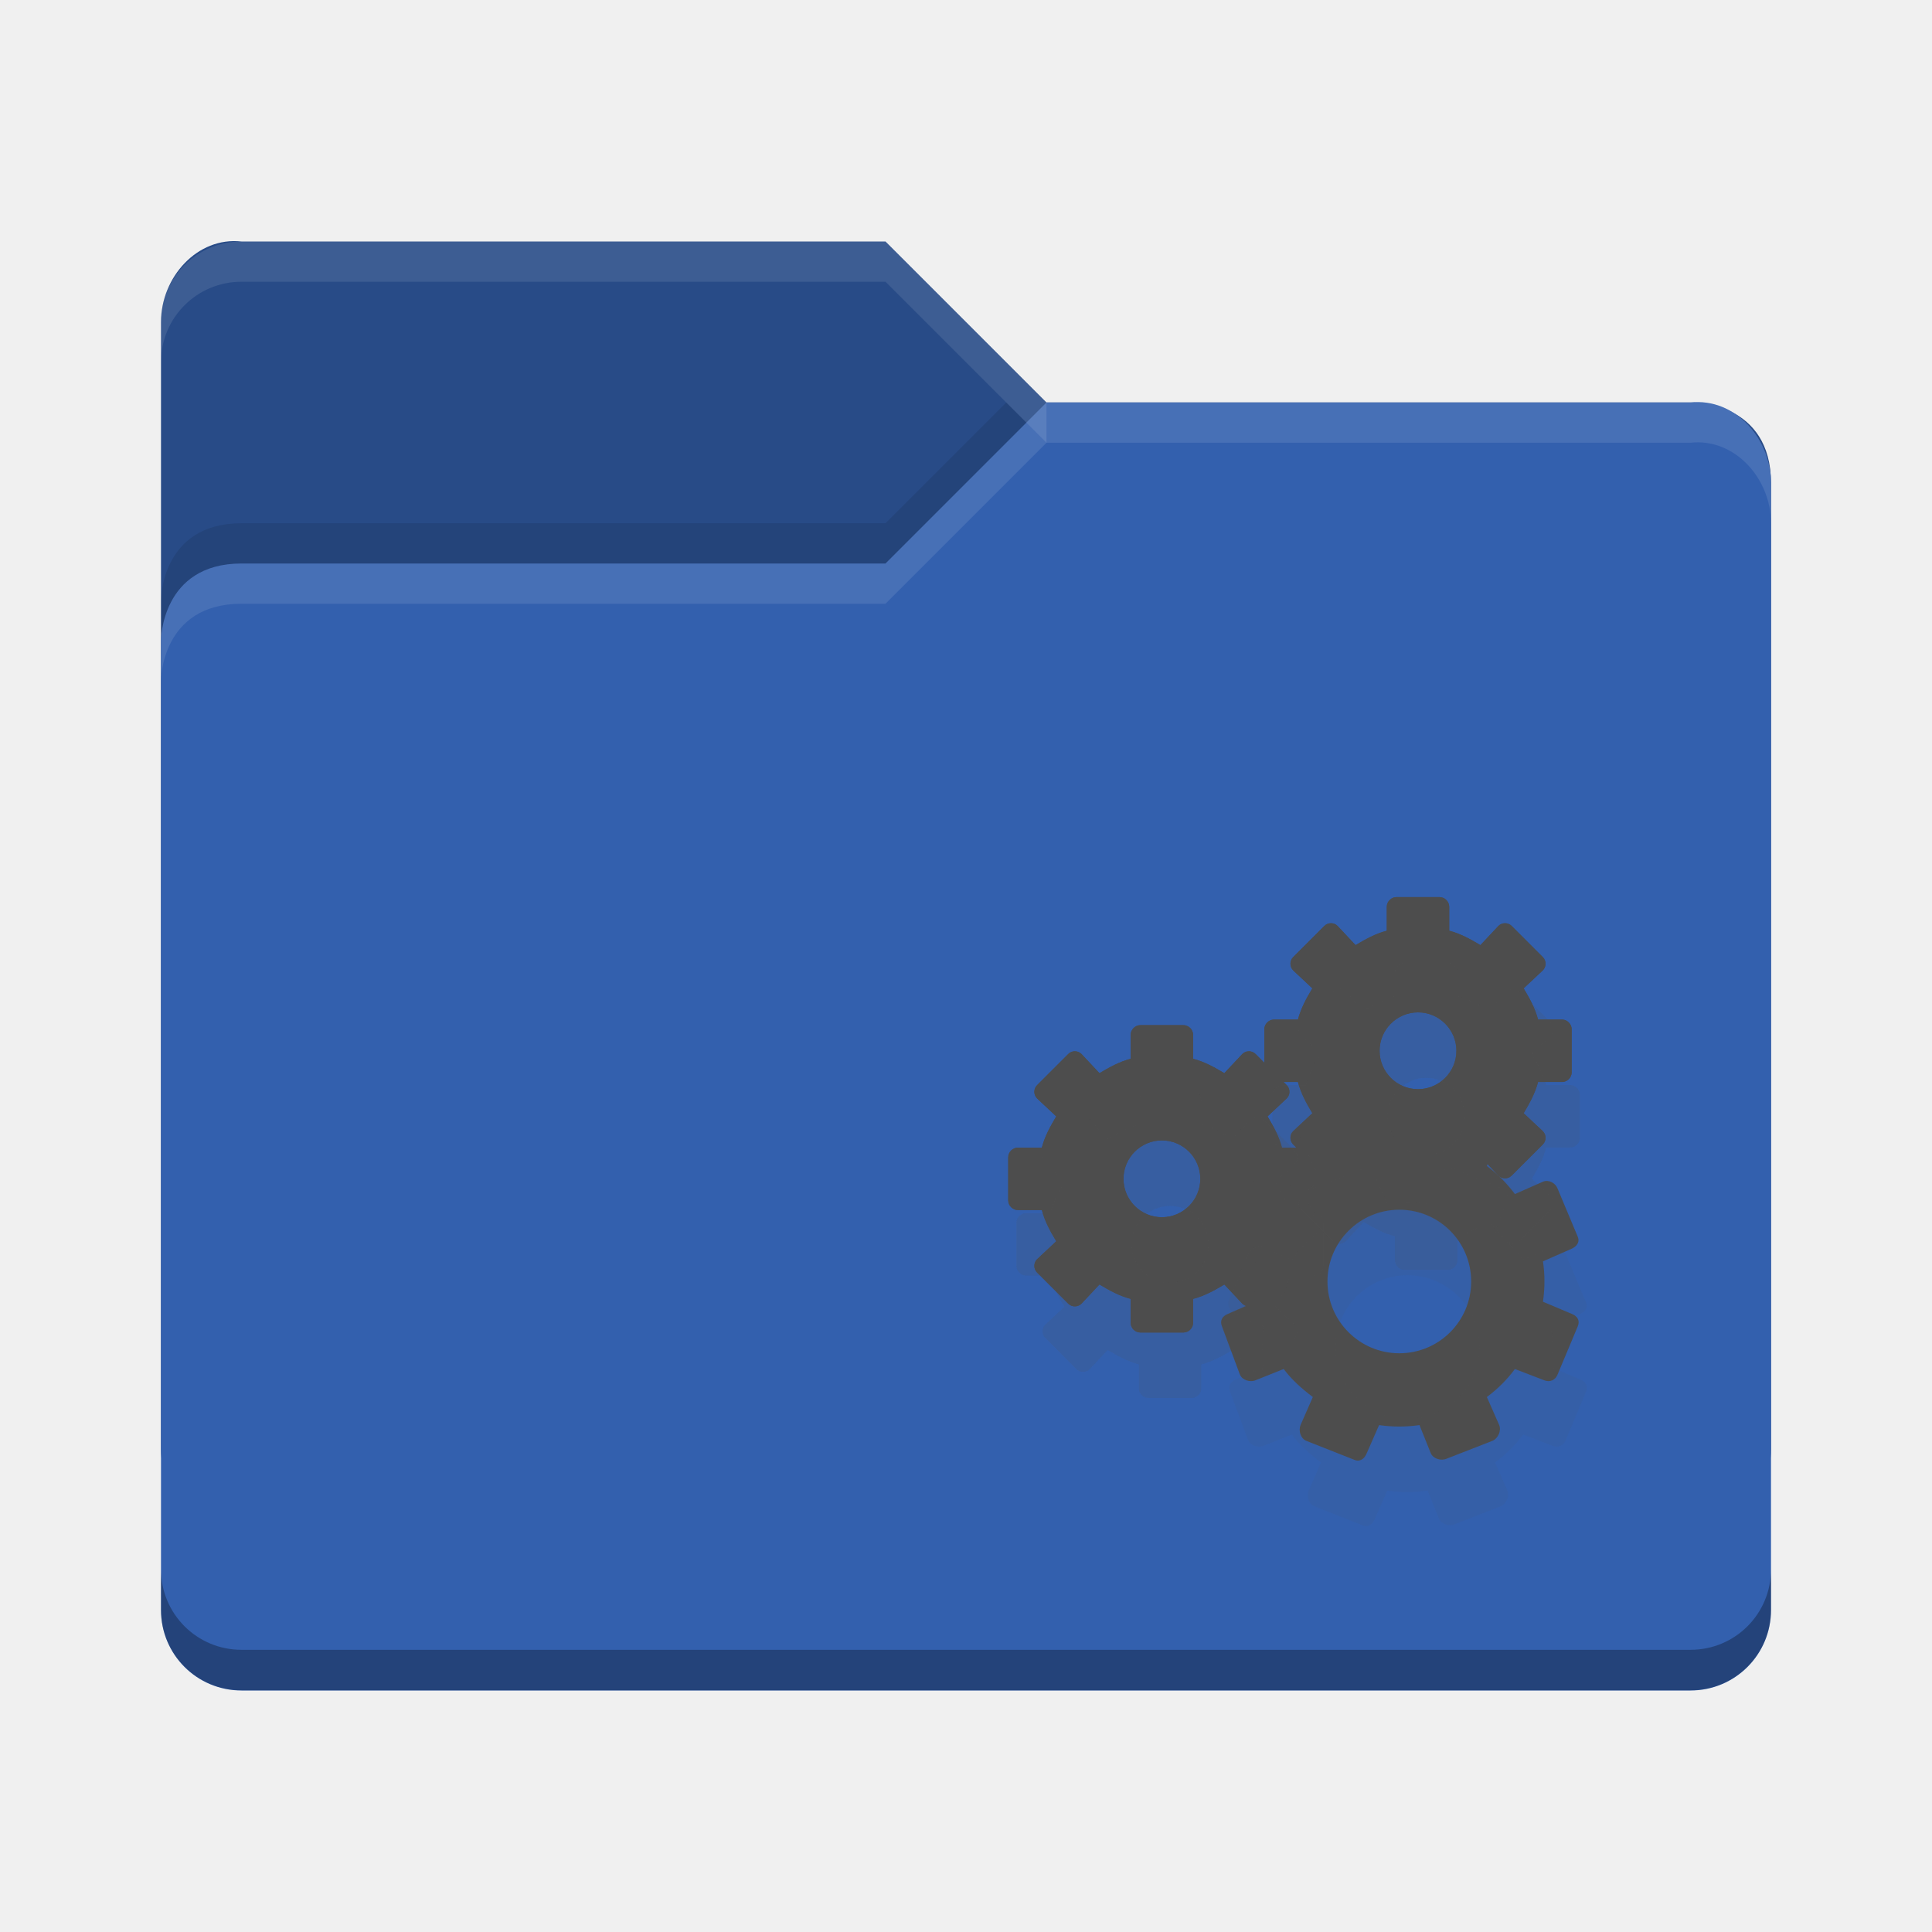
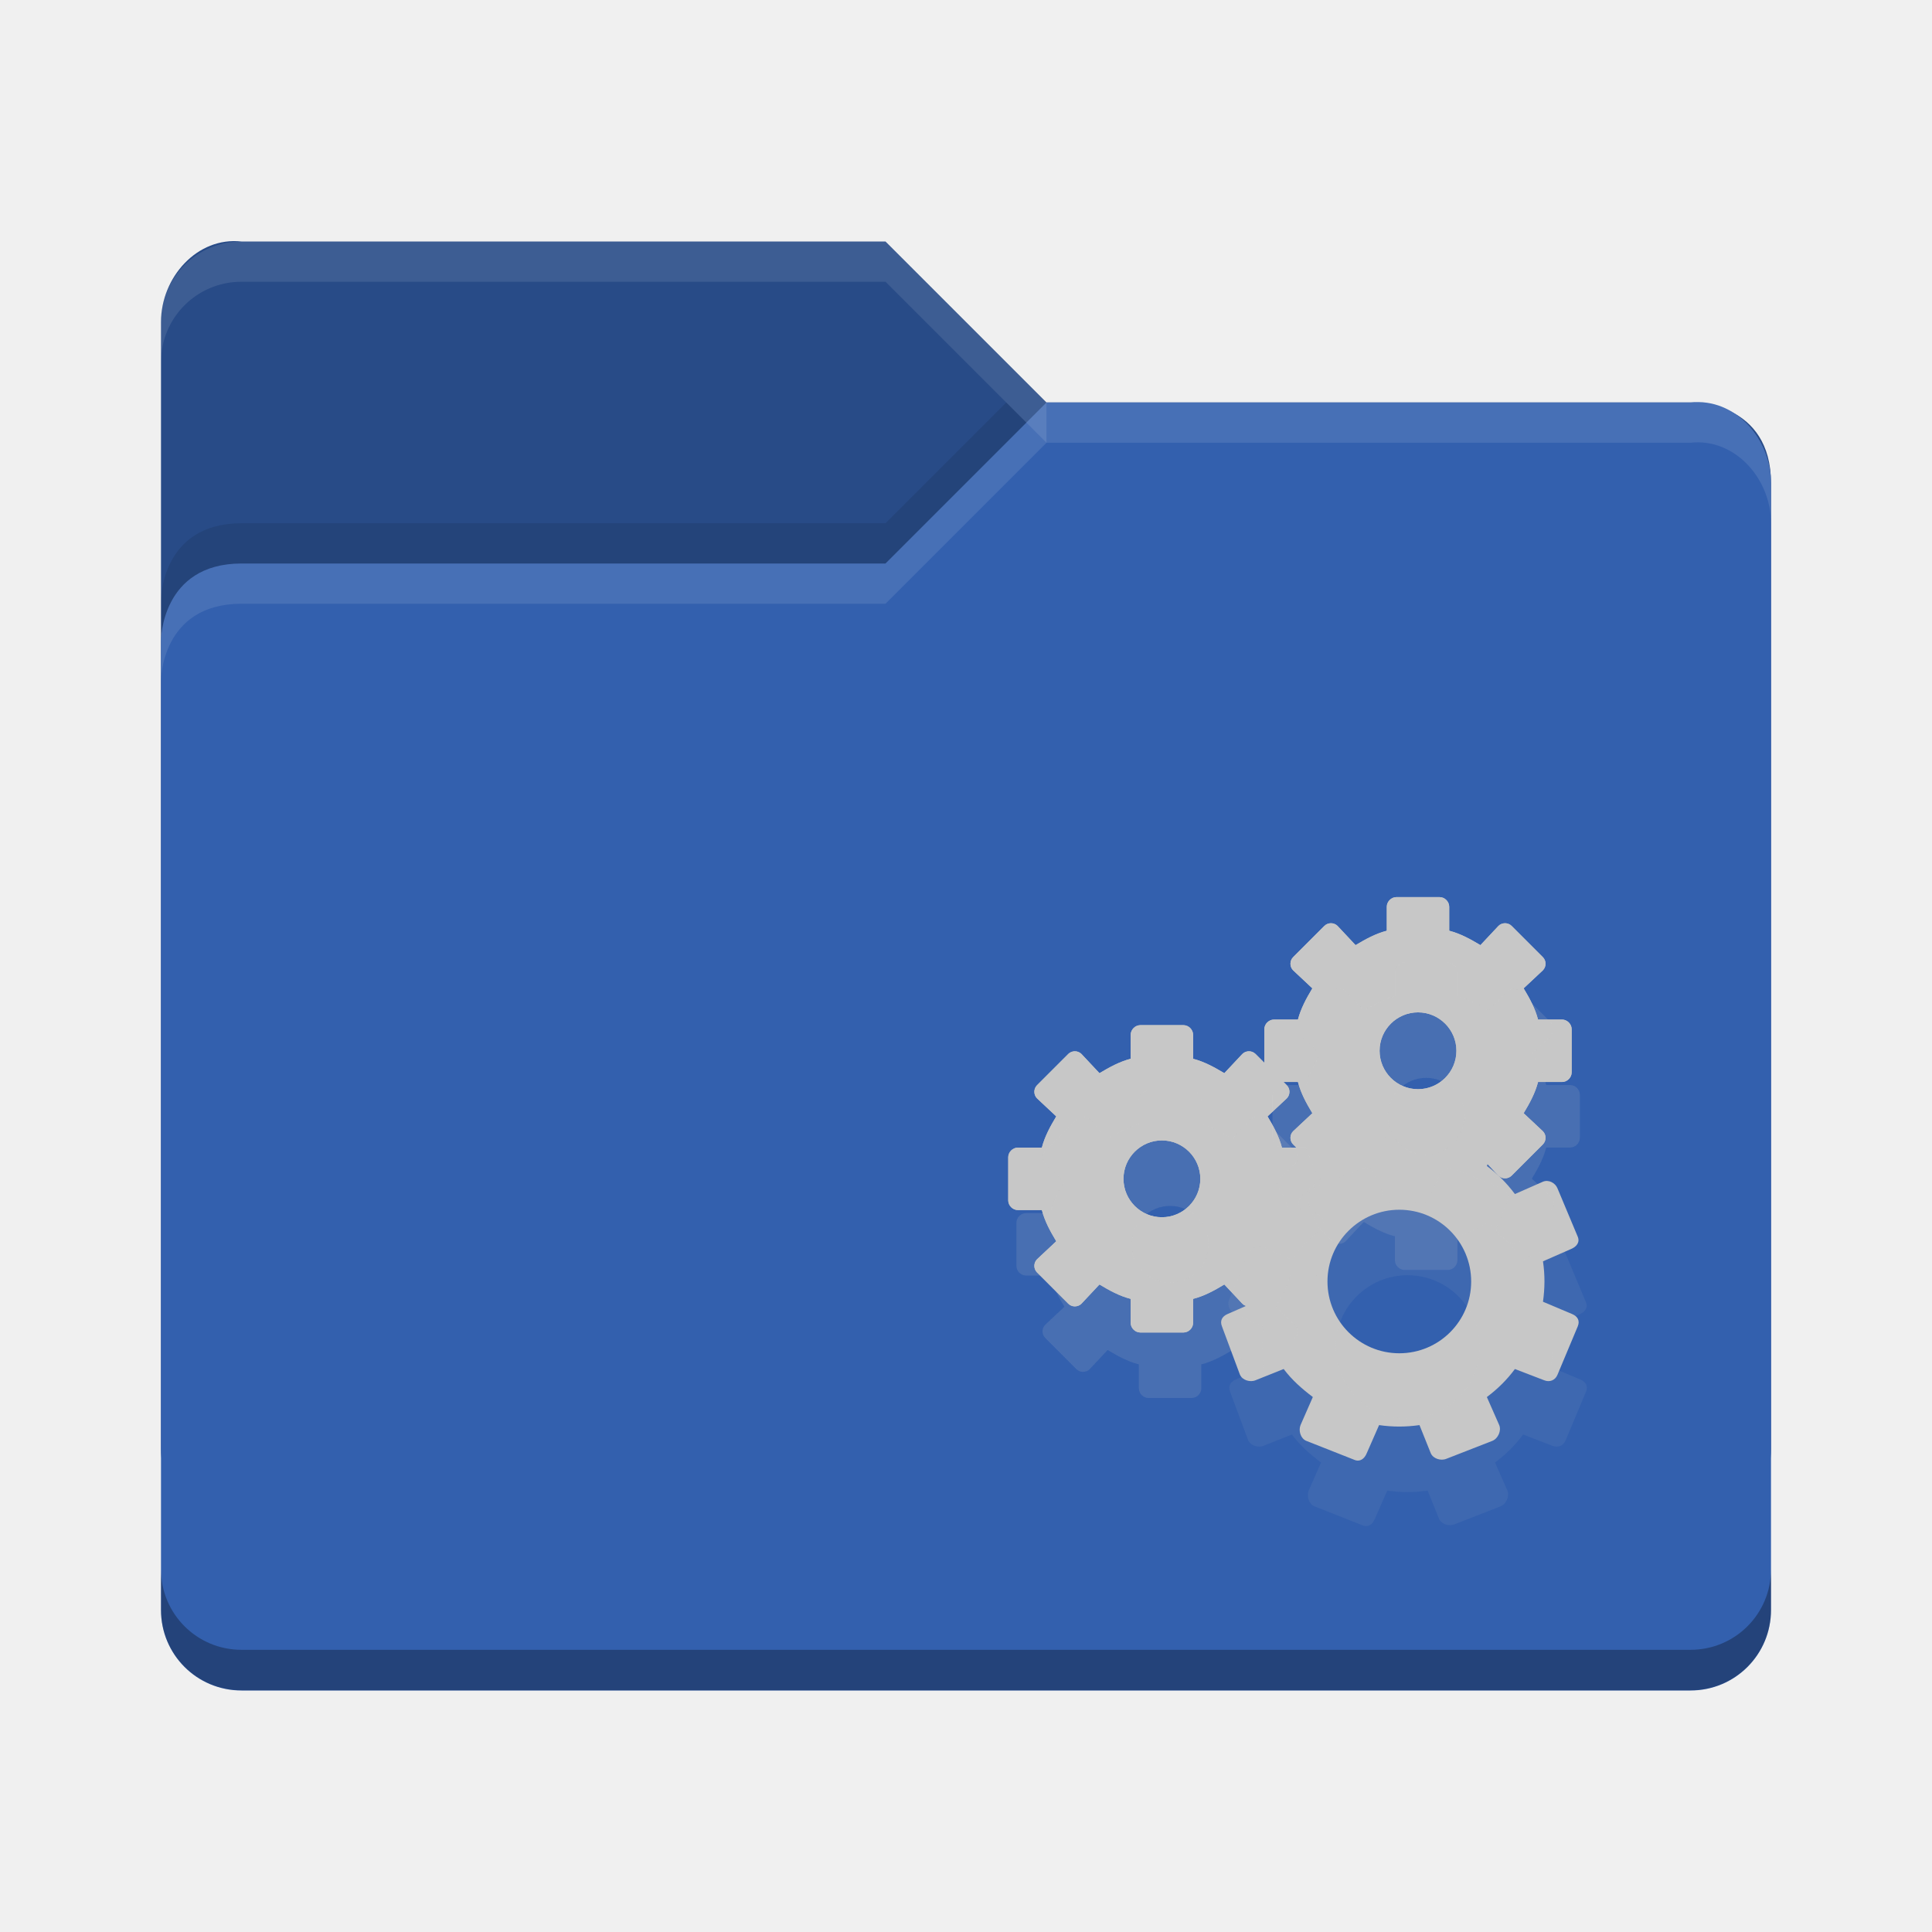
<svg xmlns="http://www.w3.org/2000/svg" height="48" width="48">
  <text opacity=".8" x="877.23" y="10.81">
  
 </text>
  <text opacity=".8" x="901.19" y="-29.93">
  
 </text>
  <text opacity=".8" x="-569.37" y="-60.01">
  
 </text>
  <text opacity=".8" x="-2393.06" y="685.55">
  
 </text>
  <text opacity=".8" x="-454.88" y="-445.33">
  
 </text>
  <text opacity=".8" x="352.72" y="-858.8">
  
 </text>
  <text opacity=".8" x="376.68" y="-899.54">
  
 </text>
  <text opacity=".8" x="-1114.78" y="-906.75">
  
 </text>
  <text opacity=".8" x="345.76" y="-1179.98">
  
 </text>
  <text opacity=".8" x="1831.89" y="-553.29">
  
 </text>
  <text opacity=".8" x="1855.85" y="-594.03">
  
 </text>
  <text opacity=".8" x="364.38" y="-601.24">
  
 </text>
  <text opacity=".8" x="1824.93" y="-874.48">
  
 </text>
  <text opacity=".8" x="-573.43" y="-649.34">
  
 </text>
  <text opacity=".8" x="-2397.12" y="96.22">
  
 </text>
  <text opacity=".8" x="-682.36" y="189.09">
  
 </text>
  <text opacity=".8" x="426.66" y="9.91">
  
 </text>
  <text opacity=".8" x="450.62" y="-30.83">
  
 </text>
  <text opacity=".8" x="-1040.84" y="-38.04">
  
 </text>
  <text opacity=".8" x="419.7" y="-311.28">
  
 </text>
  <text opacity=".8" x="-608.03" y="-40.76">
  
 </text>
  <text opacity=".8" x="-2431.72" y="704.79">
  
 </text>
  <text opacity=".8" x="-456.94" y="-902.29">
  
 </text>
  <text opacity=".8" x="350.66" y="-1315.76">
  
 </text>
  <text opacity=".8" x="374.62" y="-1356.5">
  
 </text>
  <text opacity=".8" x="-1116.84" y="-1363.71">
  
 </text>
  <text opacity=".8" x="343.7" y="-1636.94">
  
 </text>
  <text opacity=".8" x="1829.83" y="-1010.25">
  
 </text>
  <text opacity=".8" x="1853.79" y="-1050.99">
  
 </text>
  <text opacity=".8" x="362.32" y="-1058.2">
  
 </text>
  <text opacity=".8" x="1822.87" y="-1331.44">
  
 </text>
  <text opacity=".8" x="-575.49" y="-1106.3">
  
 </text>
  <text opacity=".8" x="-2399.18" y="-360.74">
  
 </text>
  <text opacity=".8" x="-684.42" y="-267.87">
  
 </text>
  <text opacity=".8" x="155.59" y="-26.96">
  
 </text>
  <text opacity=".8" x="179.55" y="-67.7">
  
 </text>
  <text opacity=".8" x="-1090.26" y="-261.73">
  
 </text>
  <text opacity=".8" x="-282.66" y="-675.2">
  
 </text>
  <text opacity=".8" x="-258.7" y="-715.94">
  
 </text>
  <text opacity=".8" x="-1750.16" y="-723.15">
  
 </text>
  <text opacity=".8" x="-289.62" y="-996.38">
  
 </text>
  <text opacity=".8" x="1196.5" y="-369.69">
  
 </text>
  <text opacity=".8" x="1220.46" y="-410.43">
  
 </text>
  <text opacity=".8" x="-271" y="-417.64">
  
 </text>
  <text opacity=".8" x="1189.54" y="-690.88">
  
 </text>
  <text opacity=".8" x="-1208.82" y="-465.73">
  
 </text>
  <text opacity=".8" x="-3032.5" y="279.82">
  
 </text>
  <text opacity=".8" transform="matrix(.90475 0 0 .90475 -716.75 -676.29)" x="-664.27" y="1159.41">
  
 </text>
  <text opacity=".8" x="877.23" y="18.05">
  
 </text>
  <text opacity=".8" x="901.19" y="-22.69">
  
 </text>
  <text opacity=".8" x="-569.37" y="-52.77">
  
 </text>
  <text opacity=".8" x="-2393.06" y="692.78">
  
 </text>
  <text opacity=".8" x="-454.88" y="-438.09">
  
 </text>
  <text opacity=".8" x="352.72" y="-851.56">
  
 </text>
  <text opacity=".8" x="376.68" y="-892.3">
  
 </text>
  <text opacity=".8" x="-1114.78" y="-899.51">
  
 </text>
  <text opacity=".8" x="345.76" y="-1172.75">
  
 </text>
  <text opacity=".8" x="1831.89" y="-546.05">
  
 </text>
  <text opacity=".8" x="1855.85" y="-586.8">
  
 </text>
  <text opacity=".8" x="364.38" y="-594.01">
  
 </text>
  <text opacity=".8" x="1824.93" y="-867.24">
  
 </text>
  <text opacity=".8" x="-573.43" y="-642.1">
  
 </text>
  <text opacity=".8" x="-2397.12" y="103.46">
  
 </text>
  <text opacity=".8" x="-682.36" y="196.33">
  
 </text>
  <text opacity=".8" x="426.66" y="17.15">
  
 </text>
  <text opacity=".8" x="450.62" y="-23.6">
  
 </text>
  <text opacity=".8" x="-1040.84" y="-30.81">
  
 </text>
  <text opacity=".8" x="419.7" y="-304.04">
  
 </text>
  <text opacity=".8" x="-608.03" y="-33.52">
  
 </text>
  <text opacity=".8" x="-2431.72" y="712.03">
  
 </text>
  <text opacity=".8" x="-456.94" y="-895.05">
  
 </text>
  <text opacity=".8" x="350.66" y="-1308.52">
  
 </text>
  <text opacity=".8" x="374.62" y="-1349.26">
  
 </text>
  <text opacity=".8" x="-1116.84" y="-1356.47">
  
 </text>
  <text opacity=".8" x="343.7" y="-1629.71">
  
 </text>
  <text opacity=".8" x="1829.83" y="-1003.01">
  
 </text>
  <text opacity=".8" x="1853.79" y="-1043.76">
  
 </text>
  <text opacity=".8" x="362.32" y="-1050.97">
  
 </text>
  <text opacity=".8" x="1822.87" y="-1324.2">
  
 </text>
  <text opacity=".8" x="-575.49" y="-1099.06">
  
 </text>
  <text opacity=".8" x="-2399.18" y="-353.5">
  
 </text>
  <text opacity=".8" x="-684.42" y="-260.63">
  
 </text>
  <text opacity=".8" x="155.59" y="-19.72">
  
 </text>
  <text opacity=".8" x="179.55" y="-60.46">
  
 </text>
  <text opacity=".8" x="-1090.26" y="-254.49">
  
 </text>
  <text opacity=".8" x="-282.66" y="-667.96">
  
 </text>
  <text opacity=".8" x="-258.7" y="-708.7">
  
 </text>
  <text opacity=".8" x="-1750.16" y="-715.91">
  
 </text>
  <text opacity=".8" x="-289.62" y="-989.14">
  
 </text>
  <text opacity=".8" x="1196.5" y="-362.45">
  
 </text>
  <text opacity=".8" x="1220.46" y="-403.19">
  
 </text>
  <text opacity=".8" x="-271" y="-410.4">
  
 </text>
  <text opacity=".8" x="1189.54" y="-683.64">
  
 </text>
  <text opacity=".8" x="-1208.82" y="-458.5">
  
 </text>
  <text opacity=".8" x="-3032.5" y="287.06">
  
 </text>
  <text opacity=".8" transform="matrix(.90475 0 0 .90475 -716.75 -669.05)" x="-664.27" y="1159.41">
  
 </text>
  <text x="435.9" y="-361.23">
  
 </text>
  <text opacity=".8" x="901.09" y="-843.27">
  
 </text>
  <text opacity=".8" x="-922.6" y="-97.72">
  
 </text>
  <text opacity=".8" x="1628.17" y="-1128.27">
  
 </text>
  <text opacity=".8" x="1652.13" y="-1169.01">
  
 </text>
  <text opacity=".8" x="160.66" y="-1176.22">
  
 </text>
  <text opacity=".8" x="1621.21" y="-1449.45">
  
 </text>
-   <path d="m4 36v-28c0-1.108.899-2.122 2-2h16l4 4h16.103s1.897 0 1.897 2v24c0 1.108-.892 2-2 2h-36c-1.108 0-2-.892-2-2z" fill="#284B87" />
-   <path d="m44 40v-28c0-1.108-.899-2.122-2-2h-16l-4 4h-16c-2 0-2 1.917-2 1.917v24.083c0 1.108.892 2 2 2h36c1.108 0 2-.892 2-2z" fill="#3360AE" />
+   <path d="m4 36v-28c0-1.108.899-2.122 2-2h16l4 4h16.103s1.897 0 1.897 2v24c0 1.108-.892 2-2 2h-36c-1.108 0-2-.892-2-2z" fill="#284b87" />
+   <path d="m44 40v-28c0-1.108-.899-2.122-2-2h-16l-4 4h-16c-2 0-2 1.917-2 1.917v24.083c0 1.108.892 2 2 2h36c1.108 0 2-.892 2-2z" fill="#3360ae" />
  <path d="m6 6c-1.108 0-2 .892-2 2v1c0-1.108.892-2 2-2h16l4 4v-1l-4-4z" fill="#ffffff" opacity=".1" />
  <path d="m26 10l-4 4h-16c-2 0-2 1.906-2 1.906v1s0-1.906 2-1.906h16l4-4h16c1.101-.122 2 .892 2 2v-1c0-1.108-.899-2.122-2-2h-16z" fill="#ffffff" opacity=".1" />
  <path d="m25 10l-3 3h-16c-2 0-2 1.906-2 1.906v1s0-1.906 2-1.906h16l3.5-3.5z" opacity=".1" />
  <path d="m4 38.989v1.006c0 1.108.892 2 2 2h36c1.108 0 2-.892 2-2v-1.006c0 1.108-.892 2-2 2h-36c-1.108 0-2-.892-2-2z" opacity=".3" />
-   <g fill="#4d4d4d" transform="matrix(.3181347 0 0 .3181347 24.41331 21.65355)">
+   <g fill="#c7c7c7" transform="matrix(.3181347 0 0 .3181347 24.41331 21.65355)">
    <path d="m12.312 11.996c-.402 0-.75.352-.75.75v1.875c-.887.23-1.672.668-2.438 1.125l-1.406-1.5c-.281-.281-.75-.281-1.031 0l-2.438 2.438c-.281.281-.281.75 0 1.031l1.5 1.406c-.461.77-.895 1.555-1.125 2.438h-1.875c-.402 0-.75.352-.75.75v3.375c0 .402.348.75.75.75h1.875c.23.887.664 1.672 1.125 2.438l-1.5 1.406c-.281.281-.281.75 0 1.031l2.438 2.438c.281.281.75.281 1.031 0l1.406-1.5c.766.461 1.551.898 2.438 1.125v1.875c0 .402.348.75.75.75h3.375c.402 0 .75-.348.75-.75v-1.875c.887-.227 1.672-.664 2.438-1.125l1.406 1.5c.281.281.75.281 1.031 0l2.438-2.438c.281-.281.281-.75 0-1.031l-1.5-1.406c.461-.766.895-1.551 1.125-2.438h1.875c.402 0 .75-.348.75-.75v-3.375c0-.398-.348-.75-.75-.75h-1.875c-.23-.883-.664-1.668-1.125-2.438l1.5-1.406c.281-.281.281-.75 0-1.031l-2.438-2.438c-.281-.281-.75-.281-1.031 0l-1.406 1.5c-.766-.457-1.551-.895-2.438-1.125v-1.875c0-.398-.348-.75-.75-.75zm1.688 9c1.652 0 3 1.348 3 3 0 1.656-1.348 3-3 3-1.652 0-3-1.344-3-3 0-1.652 1.348-3 3-3z" />
    <path d="m12.312 11.996c-.402 0-.75.352-.75.75v1.875c-.887.23-1.672.668-2.438 1.125l-1.406-1.5c-.281-.281-.75-.281-1.031 0l-2.438 2.438c-.281.281-.281.75 0 1.031l1.5 1.406c-.461.77-.895 1.555-1.125 2.438h-1.875c-.402 0-.75.352-.75.75v3.375c0 .402.348.75.75.75h1.875c.23.887.664 1.672 1.125 2.438l-1.5 1.406c-.281.281-.281.75 0 1.031l2.438 2.438c.281.281.75.281 1.031 0l1.406-1.5c.766.461 1.551.898 2.438 1.125v1.875c0 .402.348.75.75.75h3.375c.402 0 .75-.348.75-.75v-1.875c.887-.227 1.672-.664 2.438-1.125l1.406 1.5c.281.281.75.281 1.031 0l2.438-2.438c.281-.281.281-.75 0-1.031l-1.5-1.406c.461-.766.895-1.551 1.125-2.438h1.875c.402 0 .75-.348.75-.75v-3.375c0-.398-.348-.75-.75-.75h-1.875c-.23-.883-.664-1.668-1.125-2.438l1.5-1.406c.281-.281.281-.75 0-1.031l-2.438-2.438c-.281-.281-.75-.281-1.031 0l-1.406 1.5c-.766-.457-1.551-.895-2.438-1.125v-1.875c0-.398-.348-.75-.75-.75zm1.688 9c1.652 0 3 1.348 3 3 0 1.656-1.348 3-3 3-1.652 0-3-1.344-3-3 0-1.652 1.348-3 3-3z" />
    <path d="m32.312 1.996c-.402 0-.75.352-.75.75v1.875c-.887.23-1.672.668-2.438 1.125l-1.406-1.5c-.281-.281-.75-.281-1.031 0l-2.438 2.438c-.281.281-.281.75 0 1.031l1.5 1.406c-.461.77-.895 1.555-1.125 2.438h-1.875c-.402 0-.75.352-.75.75v3.375c0 .402.348.75.75.75h1.875c.23.887.664 1.672 1.125 2.438l-1.5 1.406c-.281.281-.281.75 0 1.031l2.438 2.438c.281.281.75.281 1.031 0l1.406-1.5c.766.461 1.551.898 2.438 1.125v1.875c0 .402.348.75.75.75h3.375c.402 0 .75-.348.75-.75v-1.875c.887-.227 1.672-.664 2.438-1.125l1.406 1.5c.281.281.75.281 1.031 0l2.438-2.438c.281-.281.281-.75 0-1.031l-1.5-1.406c.461-.766.895-1.551 1.125-2.438h1.875c.402 0 .75-.348.75-.75v-3.375c0-.398-.348-.75-.75-.75h-1.875c-.23-.883-.664-1.668-1.125-2.438l1.5-1.406c.281-.281.281-.75 0-1.031l-2.438-2.438c-.281-.281-.75-.281-1.031 0l-1.406 1.5c-.766-.457-1.551-.895-2.438-1.125v-1.875c0-.398-.348-.75-.75-.75zm1.688 9c1.652 0 3 1.348 3 3 0 1.656-1.348 3-3 3-1.652 0-3-1.344-3-3 0-1.652 1.348-3 3-3z" />
    <path d="m32.312 1.996c-.402 0-.75.352-.75.75v1.875c-.887.23-1.672.668-2.438 1.125l-1.406-1.5c-.281-.281-.75-.281-1.031 0l-2.438 2.438c-.281.281-.281.75 0 1.031l1.5 1.406c-.461.77-.895 1.555-1.125 2.438h-1.875c-.402 0-.75.352-.75.75v3.375c0 .402.348.75.75.75h1.875c.23.887.664 1.672 1.125 2.438l-1.5 1.406c-.281.281-.281.75 0 1.031l2.438 2.438c.281.281.75.281 1.031 0l1.406-1.5c.766.461 1.551.898 2.438 1.125v1.875c0 .402.348.75.75.75h3.375c.402 0 .75-.348.75-.75v-1.875c.887-.227 1.672-.664 2.438-1.125l1.406 1.5c.281.281.75.281 1.031 0l2.438-2.438c.281-.281.281-.75 0-1.031l-1.5-1.406c.461-.766.895-1.551 1.125-2.438h1.875c.402 0 .75-.348.75-.75v-3.375c0-.398-.348-.75-.75-.75h-1.875c-.23-.883-.664-1.668-1.125-2.438l1.5-1.406c.281-.281.281-.75 0-1.031l-2.438-2.438c-.281-.281-.75-.281-1.031 0l-1.406 1.5c-.766-.457-1.551-.895-2.438-1.125v-1.875c0-.398-.348-.75-.75-.75zm1.688 9c1.652 0 3 1.348 3 3 0 1.656-1.348 3-3 3-1.652 0-3-1.344-3-3 0-1.652 1.348-3 3-3z" />
    <path d="m29.297 18c-.105-.008-.152.039-.262.09l-3.77 1.488c-.43.184-.613.789-.438 1.227l.789 2.188c-.871.652-1.469 1.348-2.105 2.191l-2.191-.965c-.43-.184-1.043.09-1.227.527l-1.492 3.59c-.176.438.098.957.527 1.141l2.191.961c-.145 1.043-.152 2.078 0 3.156l-2.191.961c-.43.184-.613.527-.438.965l1.402 3.766c.184.438.797.621 1.227.438l2.191-.875c.652.867 1.434 1.551 2.277 2.188l-.961 2.191c-.176.438.008 1.043.438 1.227l3.77 1.488c.438.184.789-.086.965-.523l.961-2.191c1.055.152 2.09.152 3.156 0l .879 2.191c.184.438.797.621 1.227.438l3.594-1.402c.438-.184.707-.789.527-1.227l-.965-2.191c.867-.652 1.562-1.344 2.191-2.188l2.277.875c.438.184.879 0 1.051-.438l1.578-3.766c.184-.438 0-.781-.438-.965l-2.277-.961c.148-1.055.16-2.082 0-3.156l2.191-.961c.438-.184.707-.527.523-.965l-1.578-3.766c-.172-.438-.699-.711-1.137-.527l-2.191.965c-.648-.867-1.34-1.555-2.191-2.191l.965-2.363c.18-.438-.09-.867-.527-1.051l-3.594-1.488c-.43-.184-1.043.086-1.227.523l-.879 2.191c-1.043-.152-2.078-.152-3.156 0l-.961-2.191c-.137-.324-.383-.598-.703-.613zm3.242 8.41c3.102 0 5.613 2.508 5.613 5.605 0 3.098-2.512 5.605-5.613 5.605-3.09 0-5.609-2.508-5.609-5.605 0-3.098 2.52-5.605 5.609-5.605z" />
  </g>
-   <g fill="#4d4d4d" fill-opacity=".078" transform="matrix(.3181347 0 0 .3181347 24.61669 23.28067)">
+   <g fill="#c7c7c7" fill-opacity=".078" transform="matrix(.3181347 0 0 .3181347 24.61669 23.28067)">
    <path d="m12.312 11.996c-.402 0-.75.352-.75.75v1.875c-.887.23-1.672.668-2.438 1.125l-1.406-1.5c-.281-.281-.75-.281-1.031 0l-2.438 2.438c-.281.281-.281.75 0 1.031l1.5 1.406c-.461.77-.895 1.555-1.125 2.438h-1.875c-.402 0-.75.352-.75.75v3.375c0 .402.348.75.75.75h1.875c.23.887.664 1.672 1.125 2.438l-1.5 1.406c-.281.281-.281.75 0 1.031l2.438 2.438c.281.281.75.281 1.031 0l1.406-1.5c.766.461 1.551.898 2.438 1.125v1.875c0 .402.348.75.75.75h3.375c.402 0 .75-.348.75-.75v-1.875c.887-.227 1.672-.664 2.438-1.125l1.406 1.5c.281.281.75.281 1.031 0l2.438-2.438c.281-.281.281-.75 0-1.031l-1.5-1.406c.461-.766.895-1.551 1.125-2.438h1.875c.402 0 .75-.348.75-.75v-3.375c0-.398-.348-.75-.75-.75h-1.875c-.23-.883-.664-1.668-1.125-2.438l1.5-1.406c.281-.281.281-.75 0-1.031l-2.438-2.438c-.281-.281-.75-.281-1.031 0l-1.406 1.5c-.766-.457-1.551-.895-2.438-1.125v-1.875c0-.398-.348-.75-.75-.75zm1.688 9c1.652 0 3 1.348 3 3 0 1.656-1.348 3-3 3-1.652 0-3-1.344-3-3 0-1.652 1.348-3 3-3z" />
    <path d="m12.312 11.996c-.402 0-.75.352-.75.75v1.875c-.887.23-1.672.668-2.438 1.125l-1.406-1.5c-.281-.281-.75-.281-1.031 0l-2.438 2.438c-.281.281-.281.75 0 1.031l1.5 1.406c-.461.77-.895 1.555-1.125 2.438h-1.875c-.402 0-.75.352-.75.75v3.375c0 .402.348.75.75.75h1.875c.23.887.664 1.672 1.125 2.438l-1.5 1.406c-.281.281-.281.75 0 1.031l2.438 2.438c.281.281.75.281 1.031 0l1.406-1.5c.766.461 1.551.898 2.438 1.125v1.875c0 .402.348.75.75.75h3.375c.402 0 .75-.348.75-.75v-1.875c.887-.227 1.672-.664 2.438-1.125l1.406 1.5c.281.281.75.281 1.031 0l2.438-2.438c.281-.281.281-.75 0-1.031l-1.5-1.406c.461-.766.895-1.551 1.125-2.438h1.875c.402 0 .75-.348.75-.75v-3.375c0-.398-.348-.75-.75-.75h-1.875c-.23-.883-.664-1.668-1.125-2.438l1.5-1.406c.281-.281.281-.75 0-1.031l-2.438-2.438c-.281-.281-.75-.281-1.031 0l-1.406 1.5c-.766-.457-1.551-.895-2.438-1.125v-1.875c0-.398-.348-.75-.75-.75zm1.688 9c1.652 0 3 1.348 3 3 0 1.656-1.348 3-3 3-1.652 0-3-1.344-3-3 0-1.652 1.348-3 3-3z" />
    <path d="m32.312 1.996c-.402 0-.75.352-.75.75v1.875c-.887.23-1.672.668-2.438 1.125l-1.406-1.5c-.281-.281-.75-.281-1.031 0l-2.438 2.438c-.281.281-.281.75 0 1.031l1.5 1.406c-.461.77-.895 1.555-1.125 2.438h-1.875c-.402 0-.75.352-.75.75v3.375c0 .402.348.75.75.75h1.875c.23.887.664 1.672 1.125 2.438l-1.5 1.406c-.281.281-.281.75 0 1.031l2.438 2.438c.281.281.75.281 1.031 0l1.406-1.5c.766.461 1.551.898 2.438 1.125v1.875c0 .402.348.75.75.75h3.375c.402 0 .75-.348.75-.75v-1.875c.887-.227 1.672-.664 2.438-1.125l1.406 1.5c.281.281.75.281 1.031 0l2.438-2.438c.281-.281.281-.75 0-1.031l-1.5-1.406c.461-.766.895-1.551 1.125-2.438h1.875c.402 0 .75-.348.75-.75v-3.375c0-.398-.348-.75-.75-.75h-1.875c-.23-.883-.664-1.668-1.125-2.438l1.5-1.406c.281-.281.281-.75 0-1.031l-2.438-2.438c-.281-.281-.75-.281-1.031 0l-1.406 1.5c-.766-.457-1.551-.895-2.438-1.125v-1.875c0-.398-.348-.75-.75-.75zm1.688 9c1.652 0 3 1.348 3 3 0 1.656-1.348 3-3 3-1.652 0-3-1.344-3-3 0-1.652 1.348-3 3-3z" />
    <path d="m32.312 1.996c-.402 0-.75.352-.75.75v1.875c-.887.23-1.672.668-2.438 1.125l-1.406-1.5c-.281-.281-.75-.281-1.031 0l-2.438 2.438c-.281.281-.281.75 0 1.031l1.5 1.406c-.461.77-.895 1.555-1.125 2.438h-1.875c-.402 0-.75.352-.75.75v3.375c0 .402.348.75.75.75h1.875c.23.887.664 1.672 1.125 2.438l-1.5 1.406c-.281.281-.281.75 0 1.031l2.438 2.438c.281.281.75.281 1.031 0l1.406-1.5c.766.461 1.551.898 2.438 1.125v1.875c0 .402.348.75.75.75h3.375c.402 0 .75-.348.75-.75v-1.875c.887-.227 1.672-.664 2.438-1.125l1.406 1.5c.281.281.75.281 1.031 0l2.438-2.438c.281-.281.281-.75 0-1.031l-1.5-1.406c.461-.766.895-1.551 1.125-2.438h1.875c.402 0 .75-.348.75-.75v-3.375c0-.398-.348-.75-.75-.75h-1.875c-.23-.883-.664-1.668-1.125-2.438l1.5-1.406c.281-.281.281-.75 0-1.031l-2.438-2.438c-.281-.281-.75-.281-1.031 0l-1.406 1.5c-.766-.457-1.551-.895-2.438-1.125v-1.875c0-.398-.348-.75-.75-.75zm1.688 9c1.652 0 3 1.348 3 3 0 1.656-1.348 3-3 3-1.652 0-3-1.344-3-3 0-1.652 1.348-3 3-3z" />
    <path d="m29.297 18c-.105-.008-.152.039-.262.09l-3.77 1.488c-.43.184-.613.789-.438 1.227l.789 2.188c-.871.652-1.469 1.348-2.105 2.191l-2.191-.965c-.43-.184-1.043.09-1.227.527l-1.492 3.59c-.176.438.098.957.527 1.141l2.191.961c-.145 1.043-.152 2.078 0 3.156l-2.191.961c-.43.184-.613.527-.438.965l1.402 3.766c.184.438.797.621 1.227.438l2.191-.875c.652.867 1.434 1.551 2.277 2.188l-.961 2.191c-.176.438.008 1.043.438 1.227l3.77 1.488c.438.184.789-.086.965-.523l.961-2.191c1.055.152 2.09.152 3.156 0l .879 2.191c.184.438.797.621 1.227.438l3.594-1.402c.438-.184.707-.789.527-1.227l-.965-2.191c.867-.652 1.562-1.344 2.191-2.188l2.277.875c.438.184.879 0 1.051-.438l1.578-3.766c.184-.438 0-.781-.438-.965l-2.277-.961c.148-1.055.16-2.082 0-3.156l2.191-.961c.438-.184.707-.527.523-.965l-1.578-3.766c-.172-.438-.699-.711-1.137-.527l-2.191.965c-.648-.867-1.34-1.555-2.191-2.191l.965-2.363c.18-.438-.09-.867-.527-1.051l-3.594-1.488c-.43-.184-1.043.086-1.227.523l-.879 2.191c-1.043-.152-2.078-.152-3.156 0l-.961-2.191c-.137-.324-.383-.598-.703-.613zm3.242 8.41c3.102 0 5.613 2.508 5.613 5.605 0 3.098-2.512 5.605-5.613 5.605-3.09 0-5.609-2.508-5.609-5.605 0-3.098 2.52-5.605 5.609-5.605z" />
  </g>
</svg>
